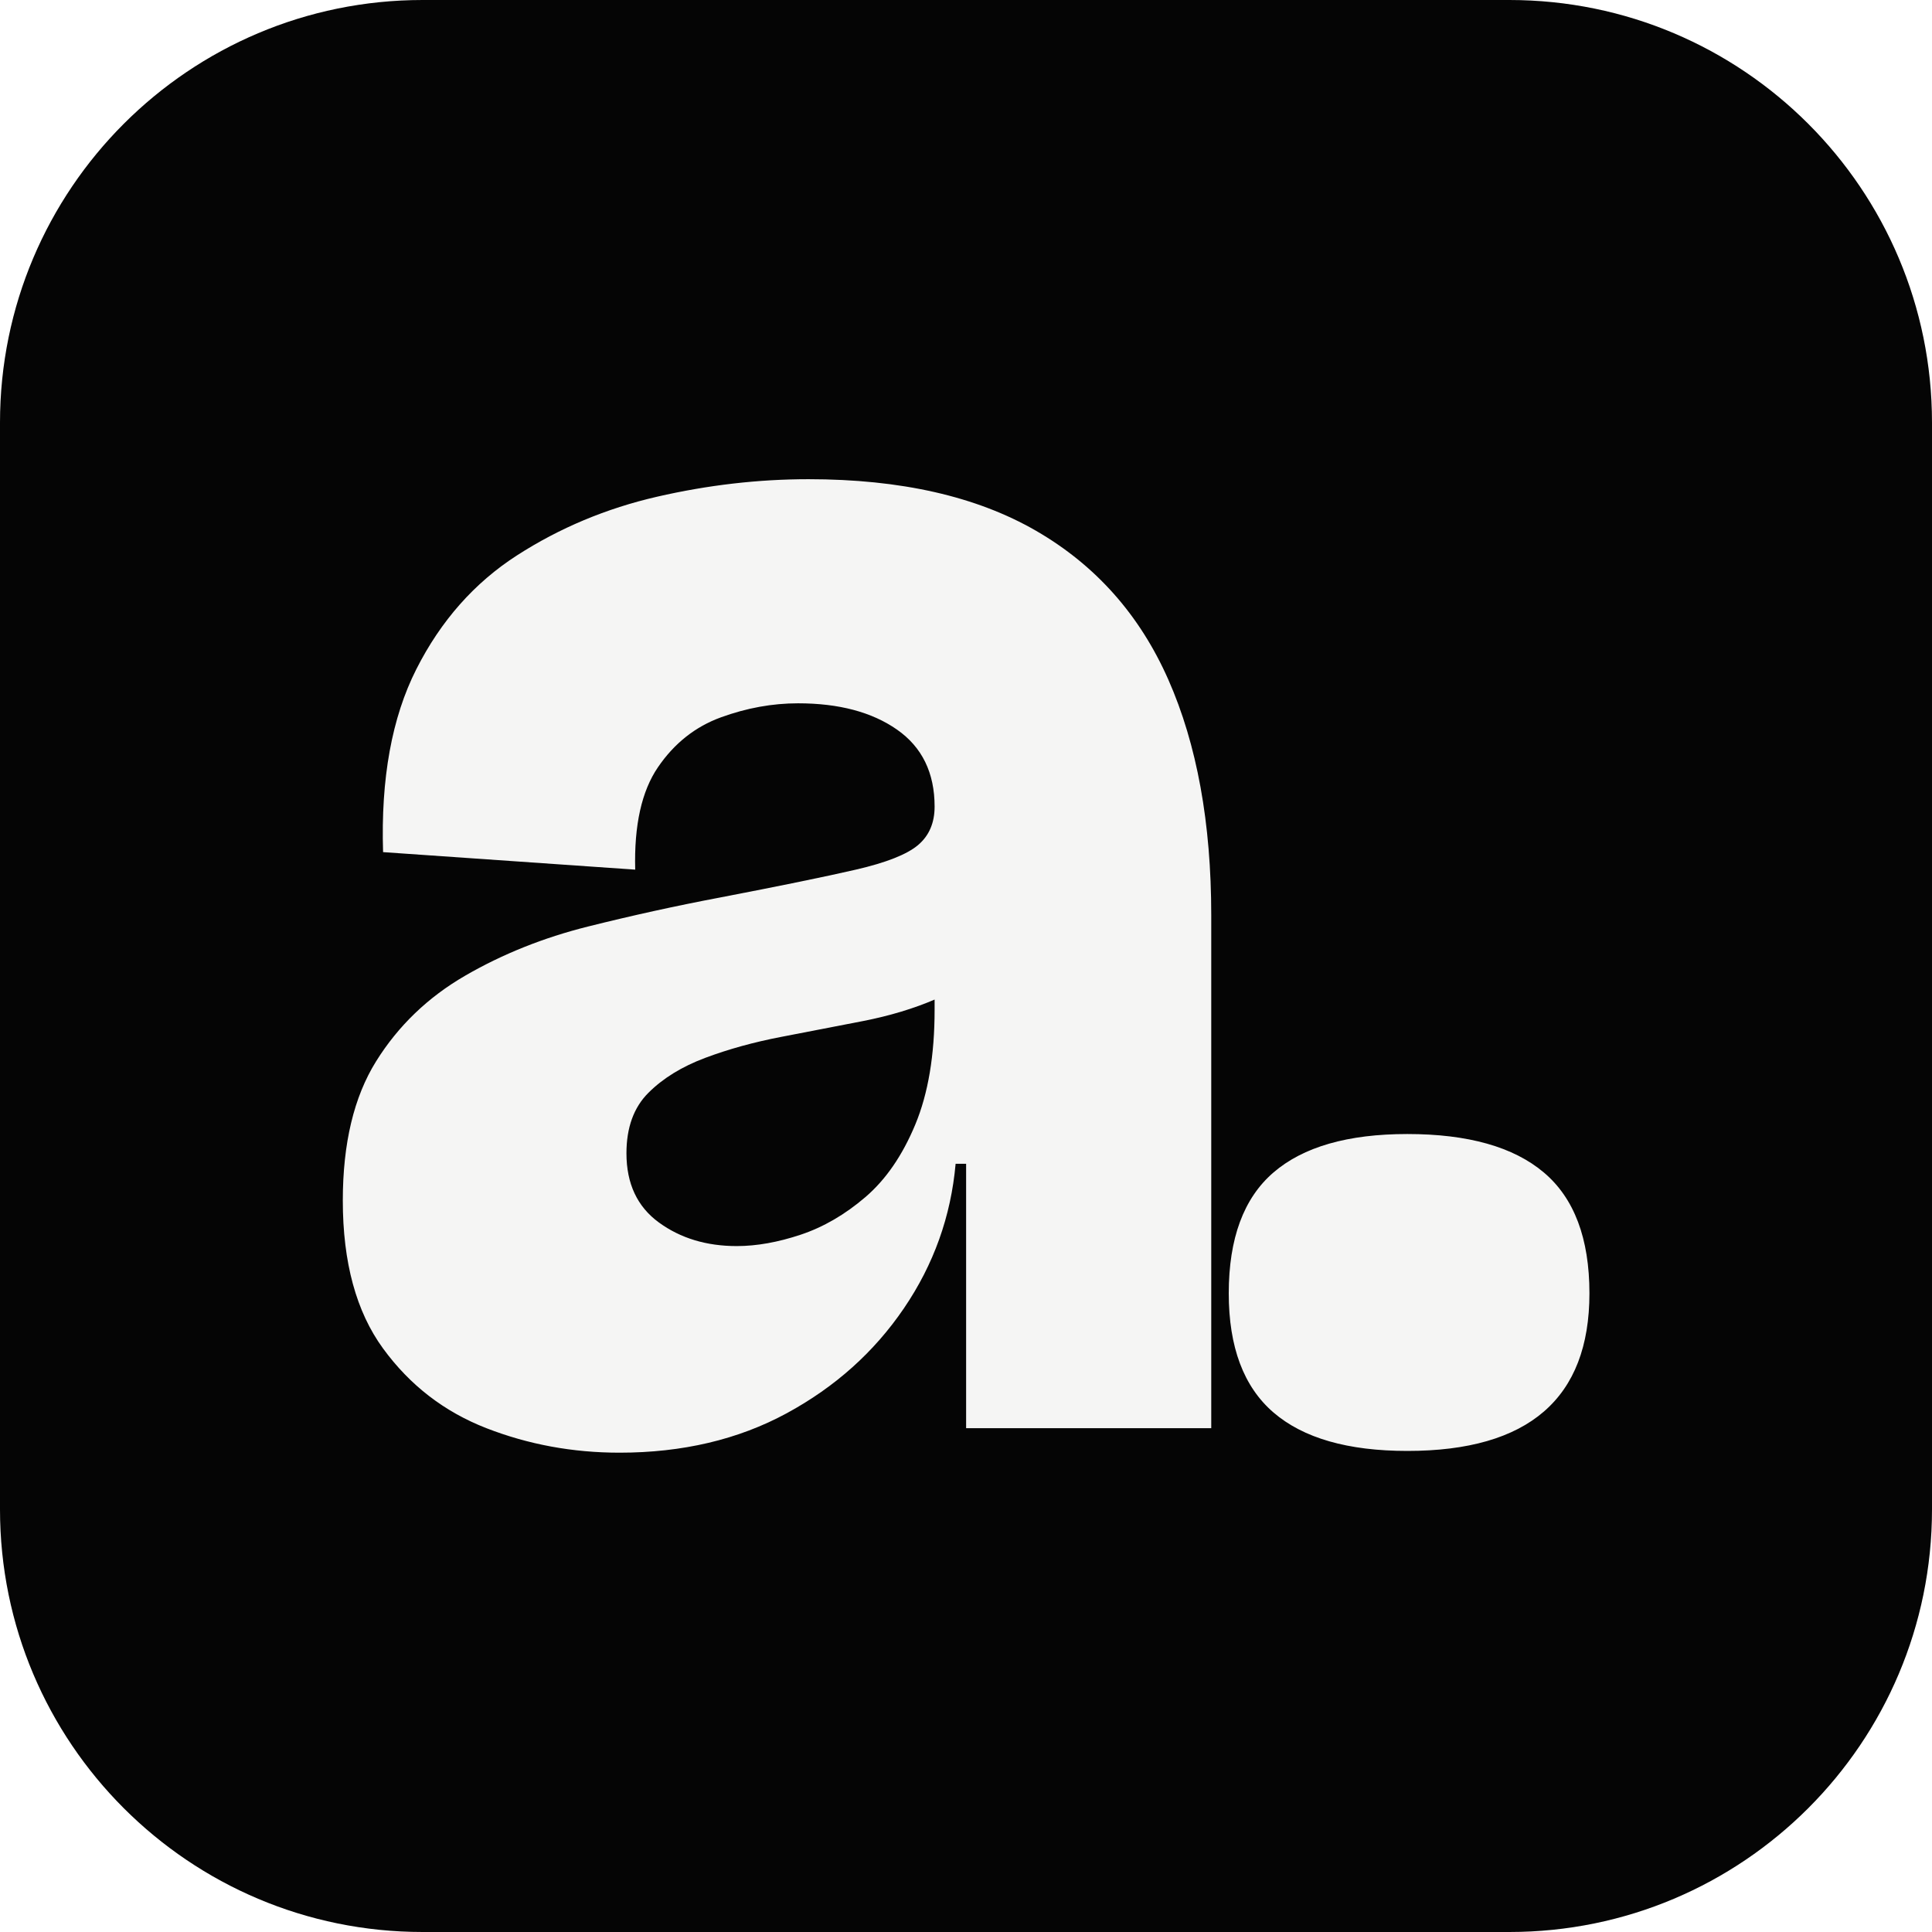
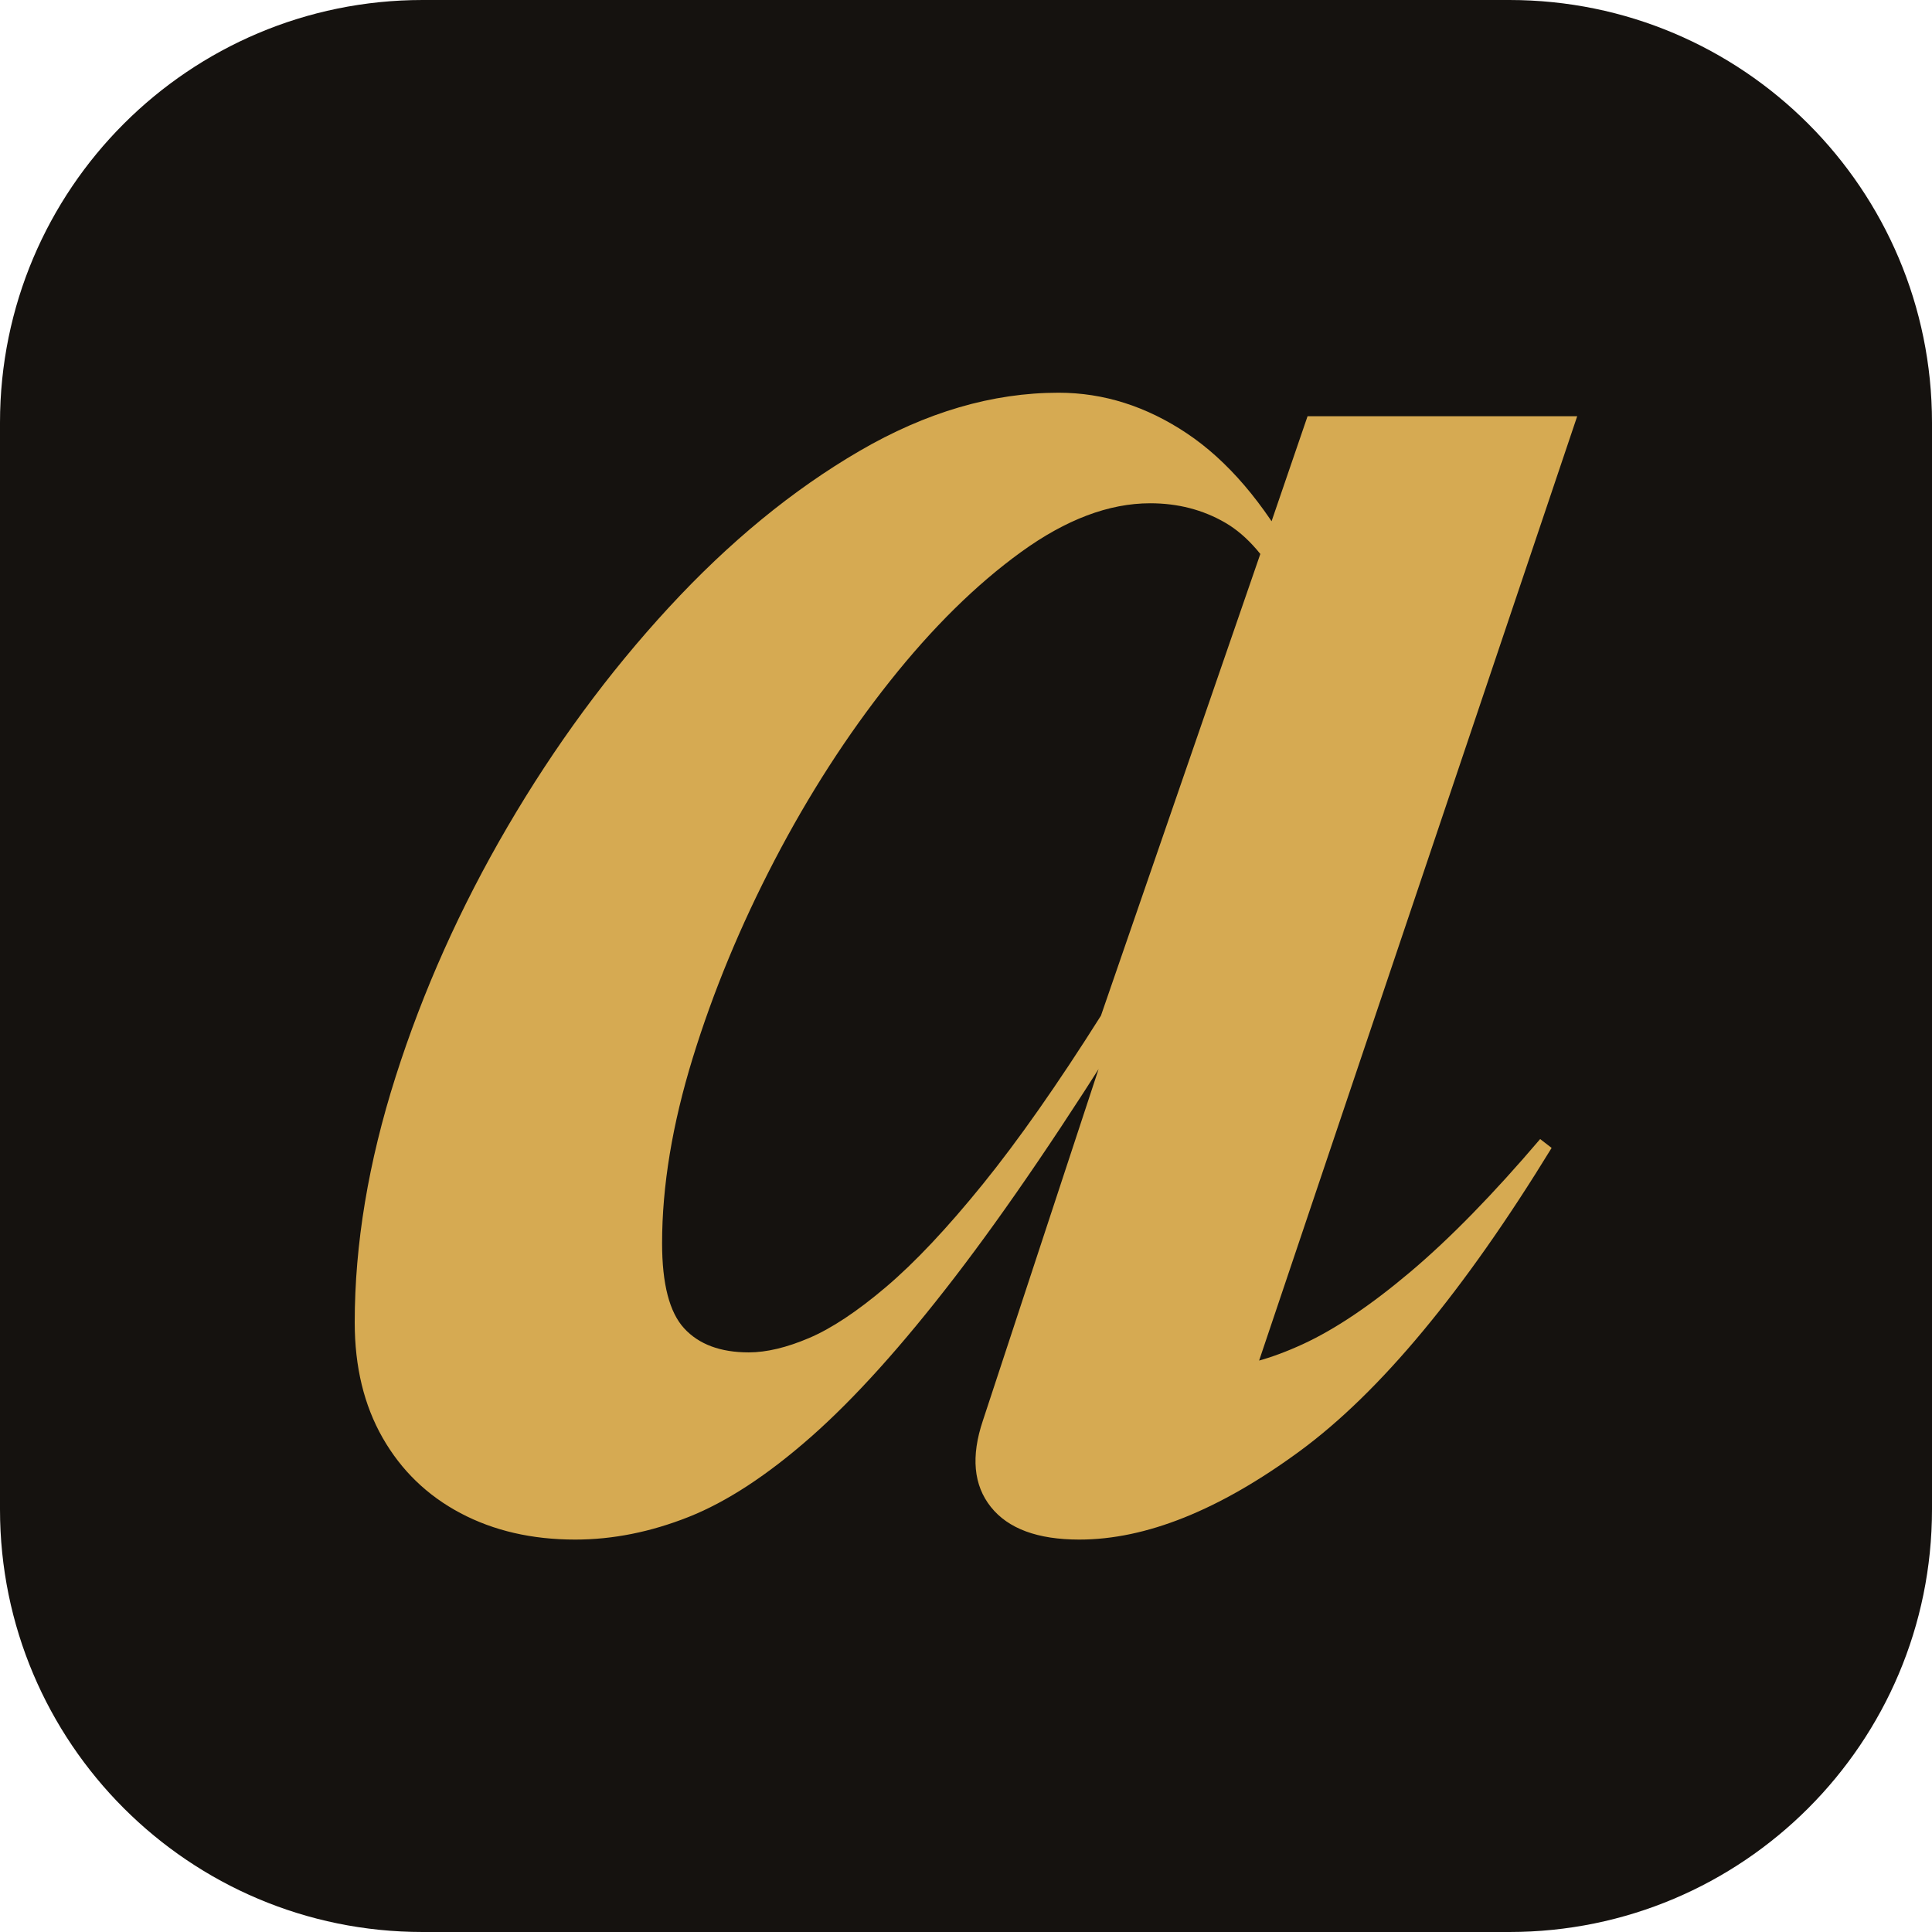
<svg xmlns="http://www.w3.org/2000/svg" viewBox="0 0 64 64">
-   <rect width="64" height="64" rx="14" fill="#050505" />
-   <path transform="translate(10.37 47.31) scale(0.058)" d="M175 14Q135 14 99.0 0.0Q63 -14 40.0 -45.5Q17 -77 17 -130Q17 -179 36.0 -209.5Q55 -240 87.0 -258.5Q119 -277 157.0 -286.5Q195 -296 232 -303Q284 -313 310.0 -319.0Q336 -325 345.5 -333.0Q355 -341 355 -355Q355 -384 333.5 -399.0Q312 -414 277 -414Q255 -414 233.0 -406.0Q211 -398 197.0 -377.5Q183 -357 184 -319L40 -329Q38 -392 59.0 -433.5Q80 -475 116.5 -498.5Q153 -522 196.5 -532.0Q240 -542 283 -542Q362 -542 413.0 -512.5Q464 -483 488.5 -427.5Q513 -372 513 -293V-199Q513 -166 513.0 -132.5Q513 -99 513.0 -66.0Q513 -33 513 0H373Q373 -36 373.0 -73.0Q373 -110 373 -151H367Q363 -106 337.5 -68.5Q312 -31 270.5 -8.5Q229 14 175 14ZM242 -104Q259 -104 278.5 -110.5Q298 -117 315.5 -132.0Q333 -147 344.0 -173.5Q355 -200 355 -239V-263L382 -266Q374 -253 355.5 -245.0Q337 -237 314.0 -232.5Q291 -228 267.5 -223.5Q244 -219 224.0 -211.5Q204 -204 191.5 -191.5Q179 -179 179 -157Q179 -131 197.5 -117.5Q216 -104 242 -104Z M625.0 13Q574.0 13 548.5 -9.0Q523.0 -31 523.0 -77Q523.0 -124 548.5 -146.0Q574.0 -168 625.0 -168Q677.0 -168 703.0 -146.0Q729.0 -124 729.0 -77Q729.0 13 625.0 13Z" fill="#f5f5f4" />
+   <rect width="64" height="64" rx="14" fill="#15120f" />
+   <path transform="translate(11.93 50.14) scale(0.0355 -0.0355)" d="M581.097 86.745 706.337 467.289 720.305 464.321Q627.881 315.568 554.685 220.344Q481.489 125.12 420.673 71.576Q359.857 18.032 306.573 -3.104Q253.289 -24.24 200.688 -24.24Q140.208 -24.24 93.62 0.44Q47.032 25.12 20.988 70.724Q-5.056 116.328 -5.056 178.328Q-5.056 287.872 33.156 407.796Q71.368 527.72 137.504 640.872Q203.64 754.024 288.048 845.54Q372.456 937.056 465.848 991.496Q559.24 1045.936 651.752 1045.936Q714.688 1045.936 771.473 1007.984Q828.257 970.032 872.585 889.768L862.737 859.951Q838.433 906.591 807.189 924.683Q775.945 942.775 737.185 942.775Q679.545 942.775 616.754 897.303Q553.962 851.831 494.246 776.616Q434.53 701.4 386.754 609.744Q338.979 518.088 310.371 425.22Q281.763 332.353 281.763 252.289Q281.763 195.225 302.403 172.829Q323.042 150.433 362.65 150.433Q387.41 150.433 418.898 163.829Q450.386 177.225 490.738 211.485Q531.09 245.745 580.941 307.277Q630.793 368.808 691.281 464.656L845.257 910.704L884.073 1024H1135.691L824.507 100.144L799.267 136.232Q834.747 137.409 879.747 158.149Q924.747 178.889 980.099 225.633Q1035.451 272.377 1101.123 349.505L1111.819 341.232Q988.971 140.6 876.63 58.18Q764.29 -24.24 671.09 -24.24Q612.761 -24.24 588.521 6.24Q564.281 36.72 581.097 86.745Z" fill="#d6aa52" />
</svg>
